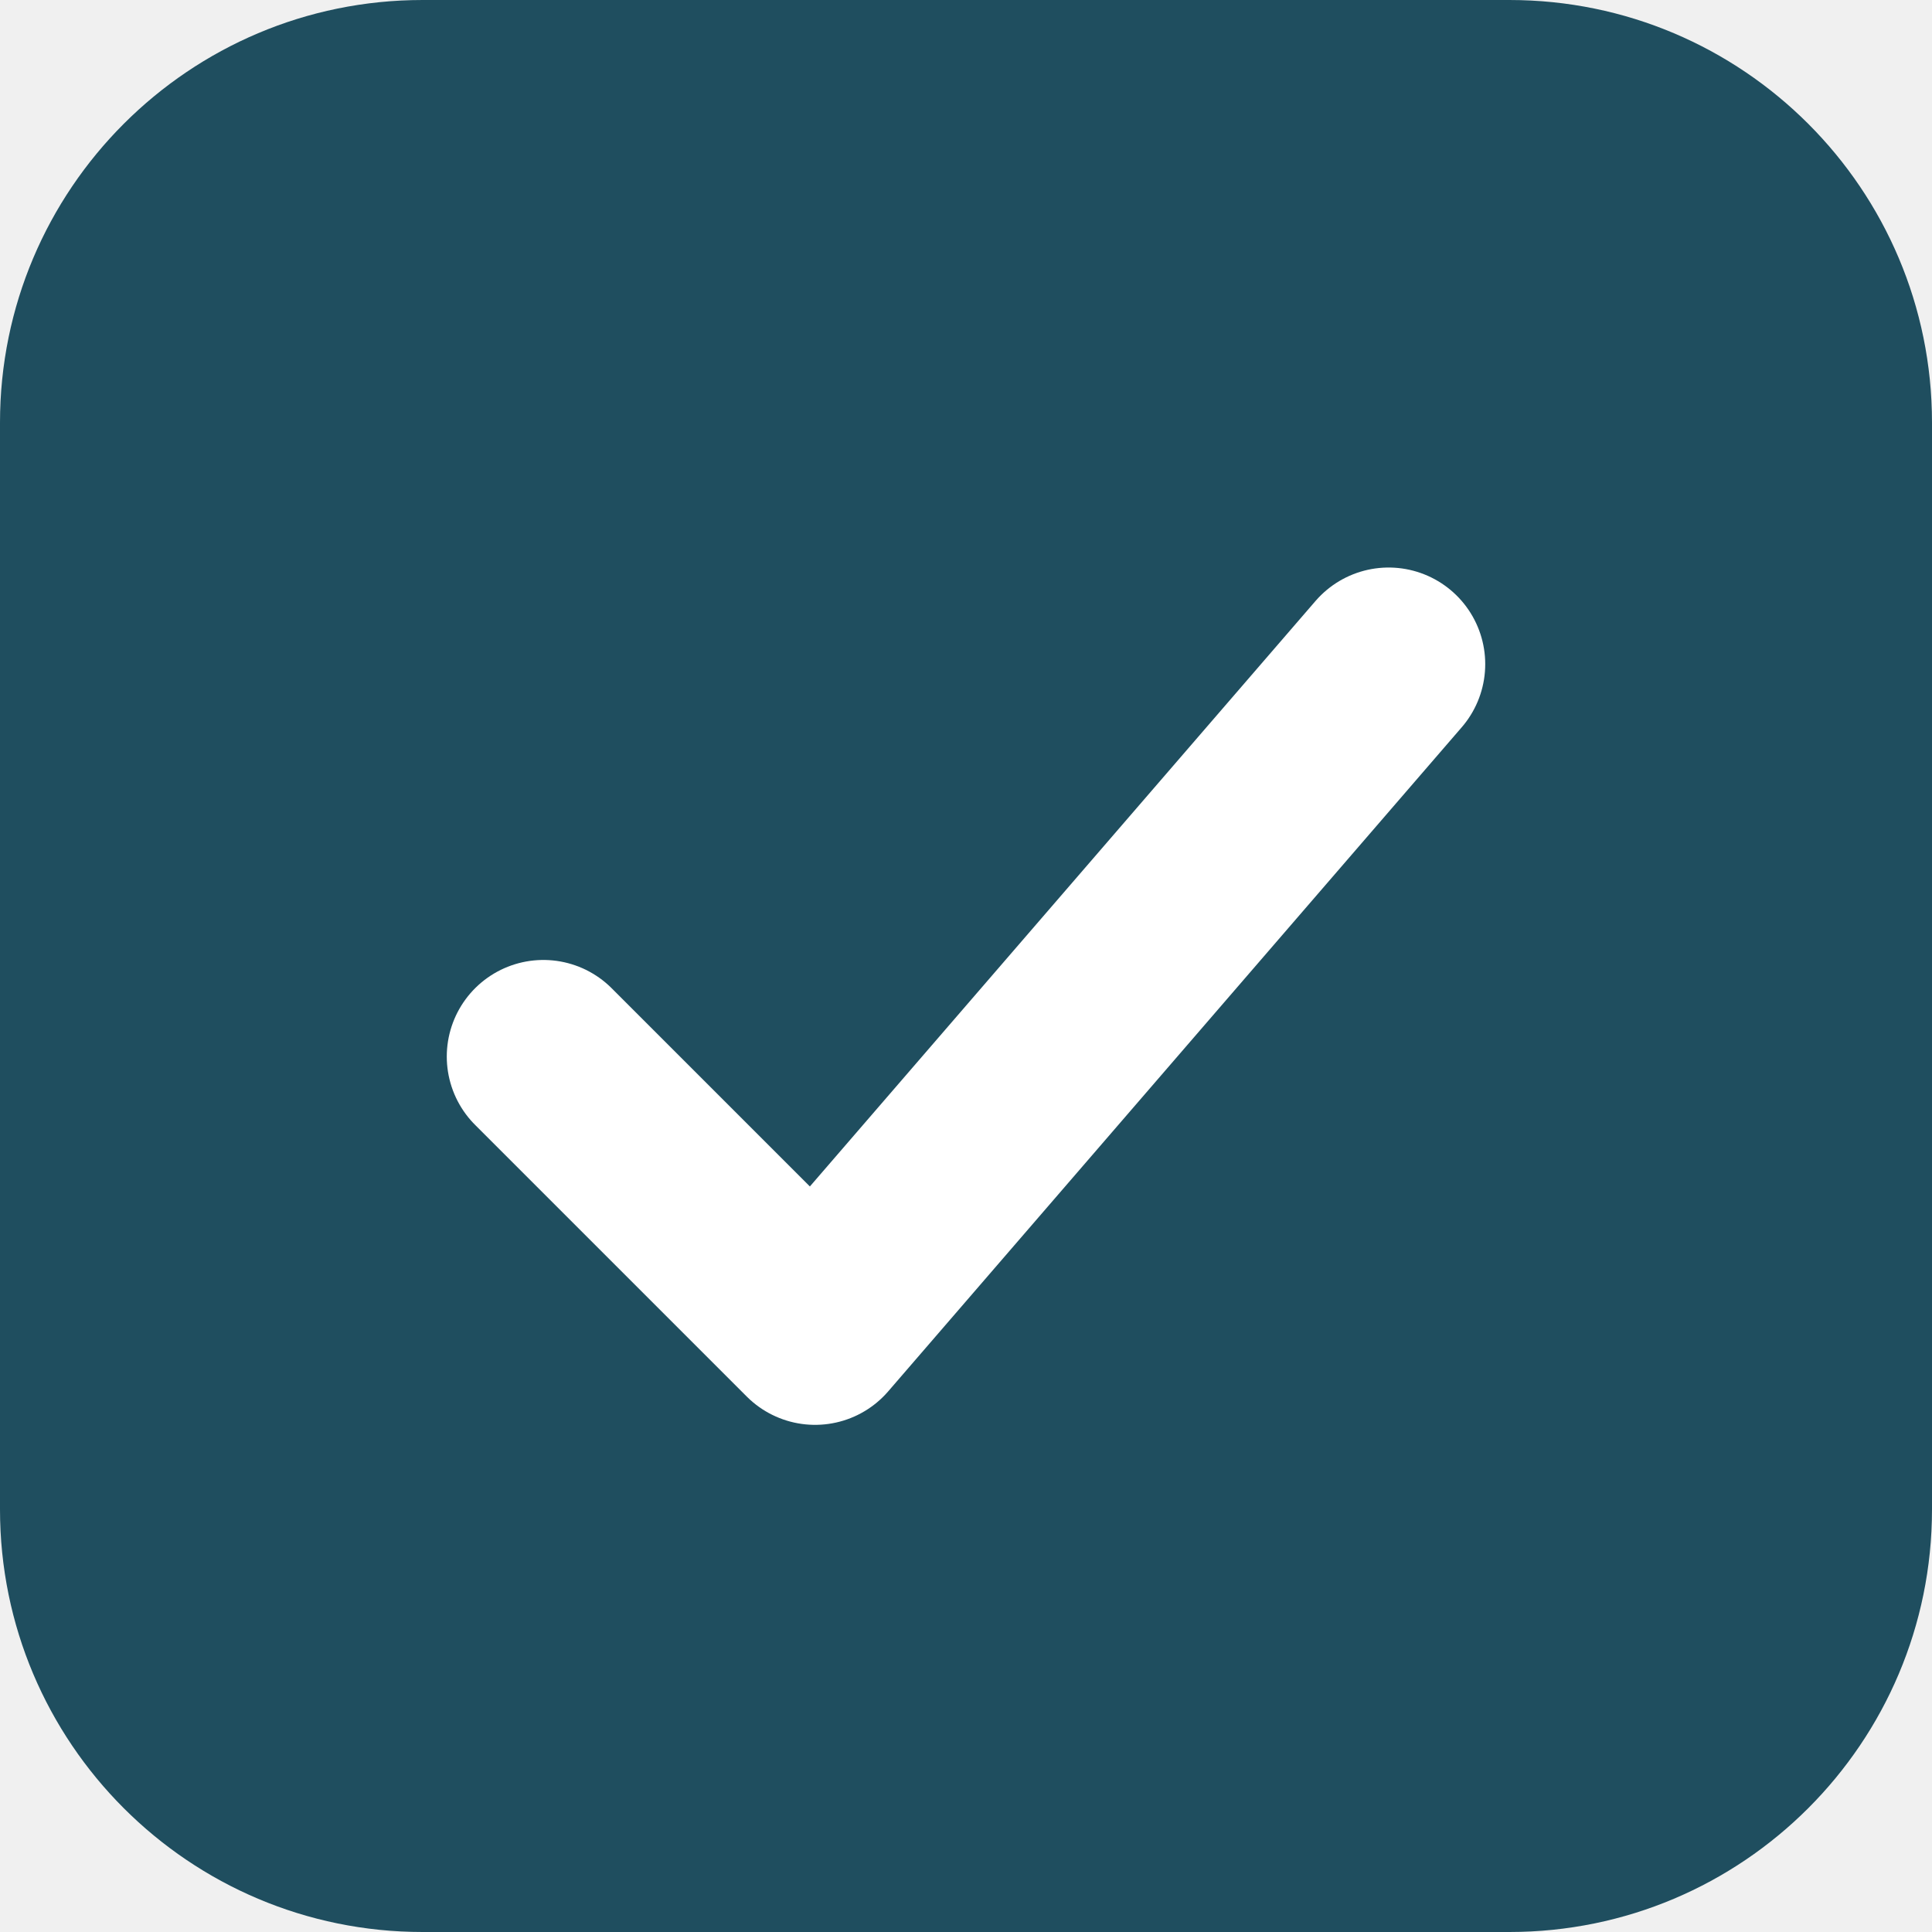
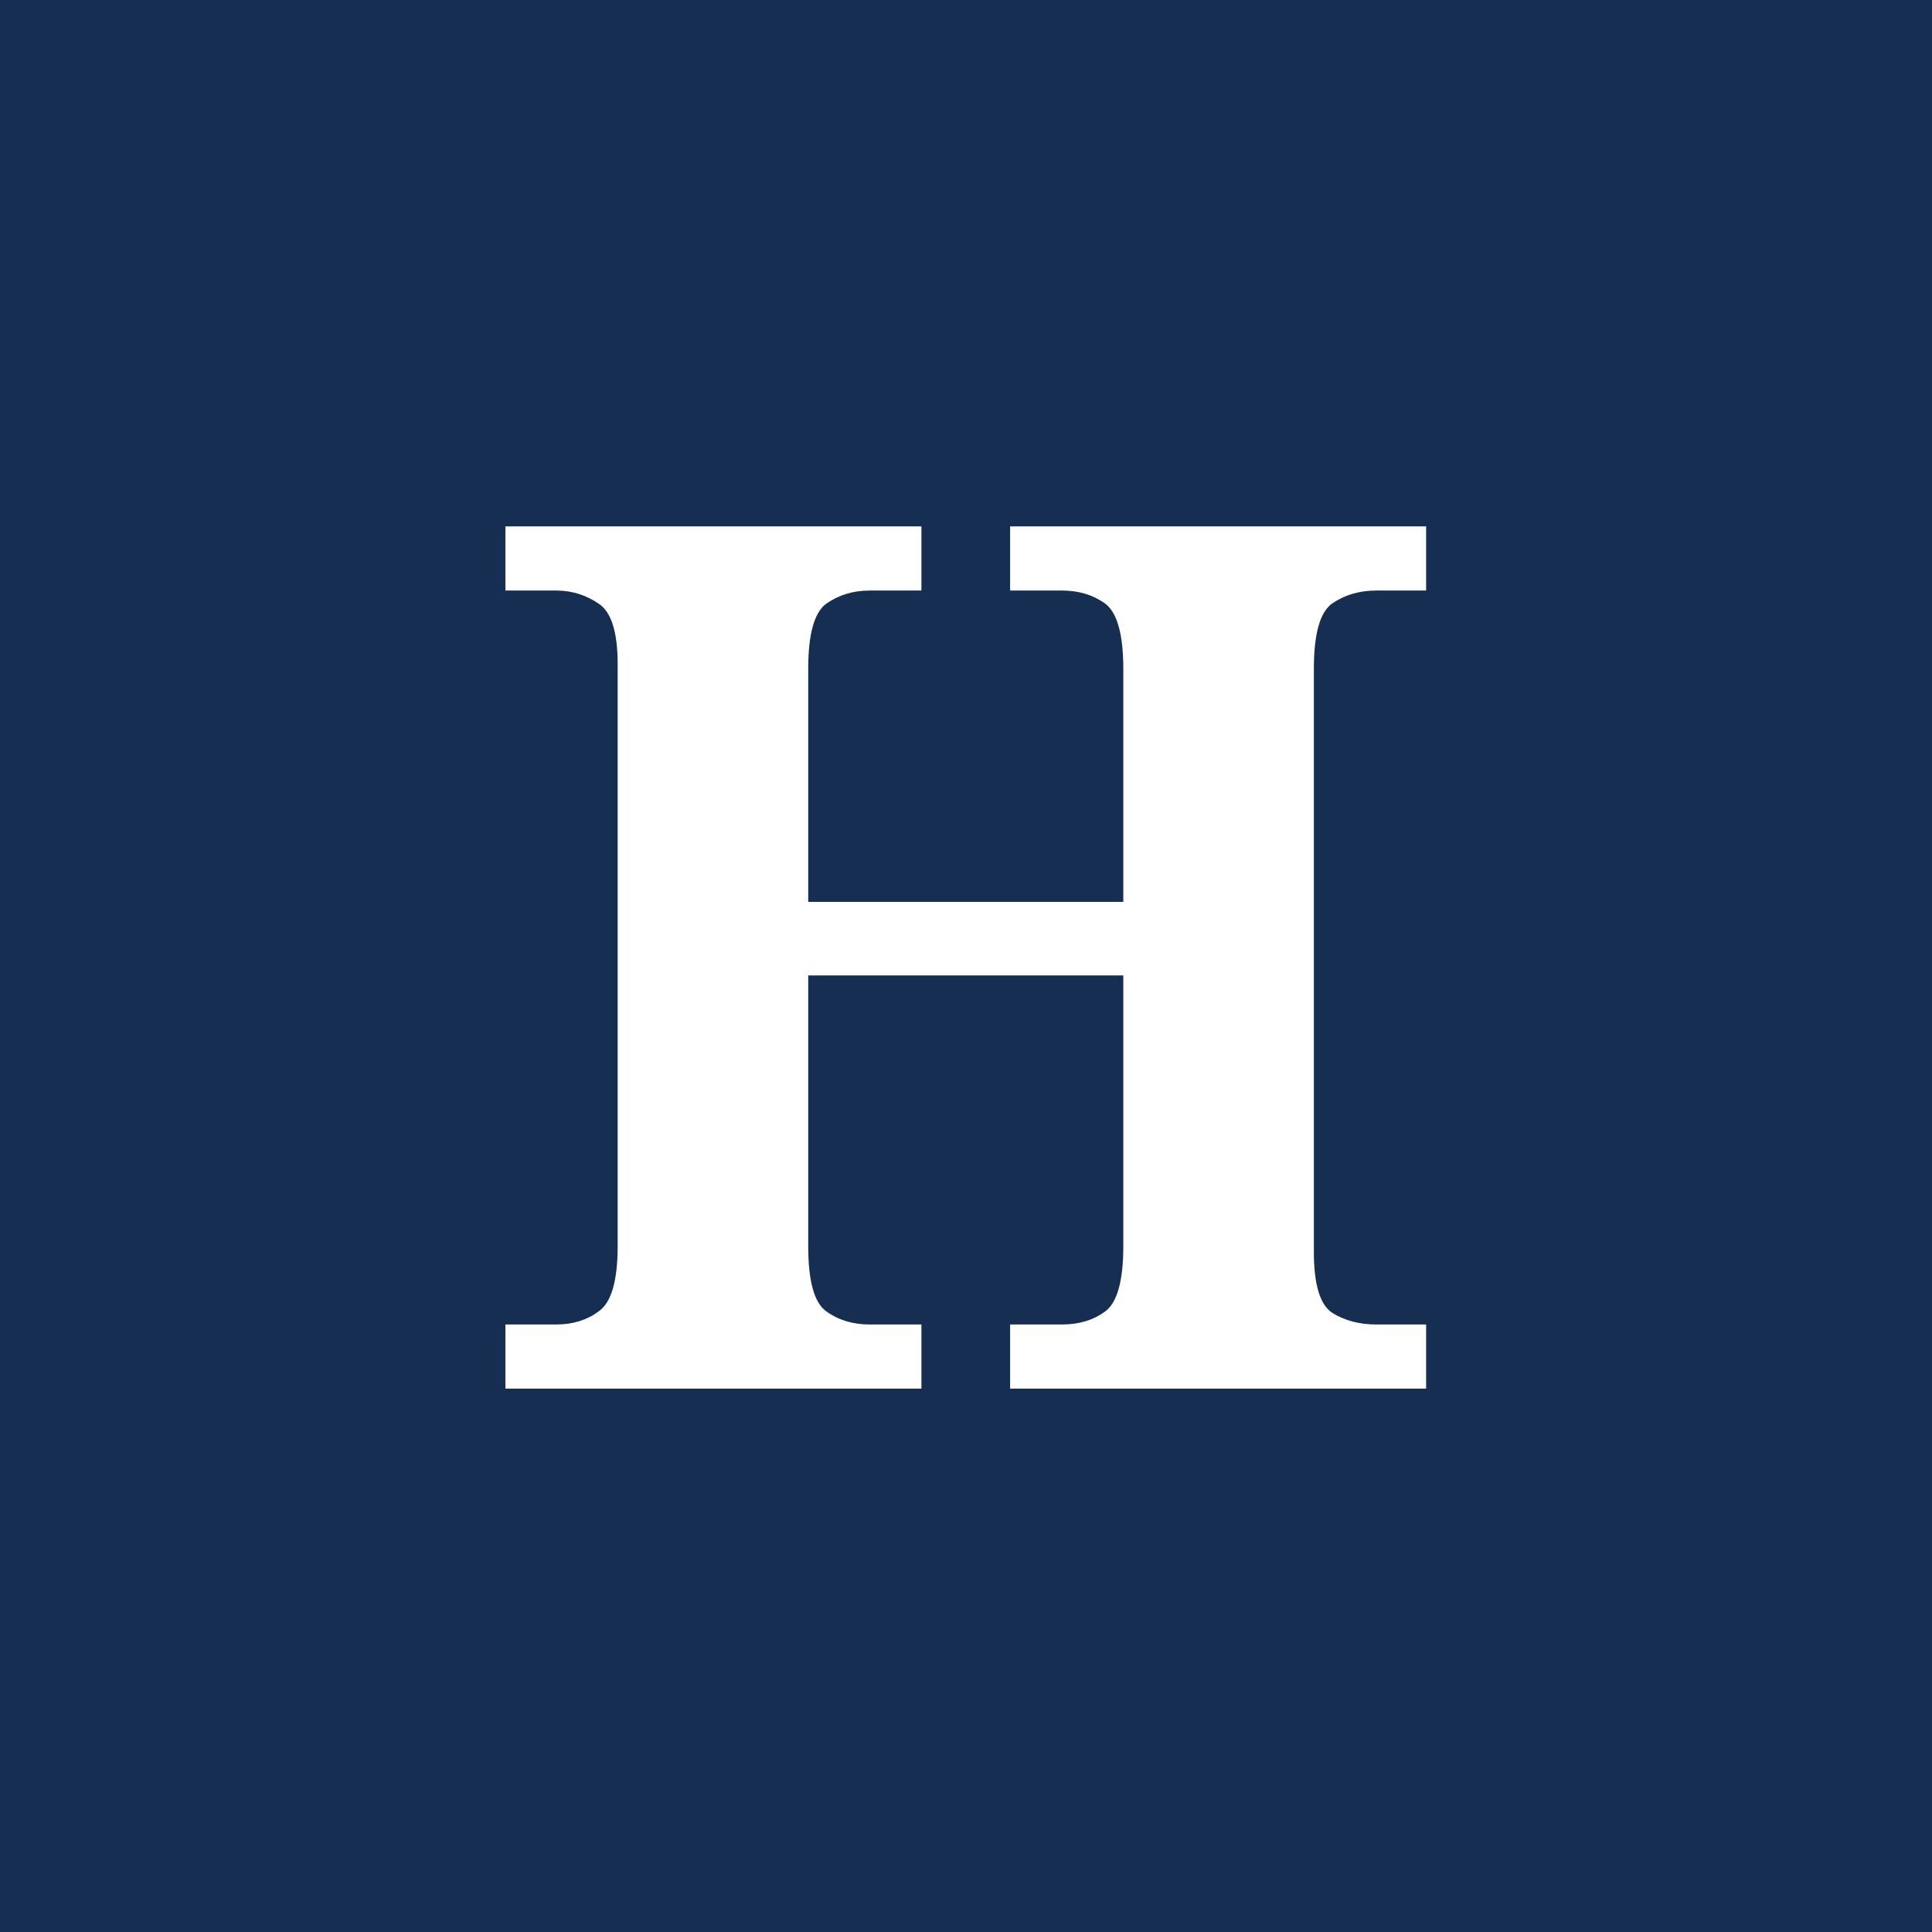
<svg xmlns="http://www.w3.org/2000/svg" viewBox="0 0 32 32">
-   <rect width="32" height="32" rx="7" fill="#1f4e5f" />
-   <path d="M9 17.5l4.5 4.5L23 11" fill="none" stroke="#fff" stroke-width="3.2" stroke-linecap="round" stroke-linejoin="round" />
+   <rect width="32" height="32" fill="#162e51" />
+   <text x="16" y="23" text-anchor="middle" font-family="Georgia, serif" font-weight="700" font-size="20" fill="#fff">H</text>
</svg>
